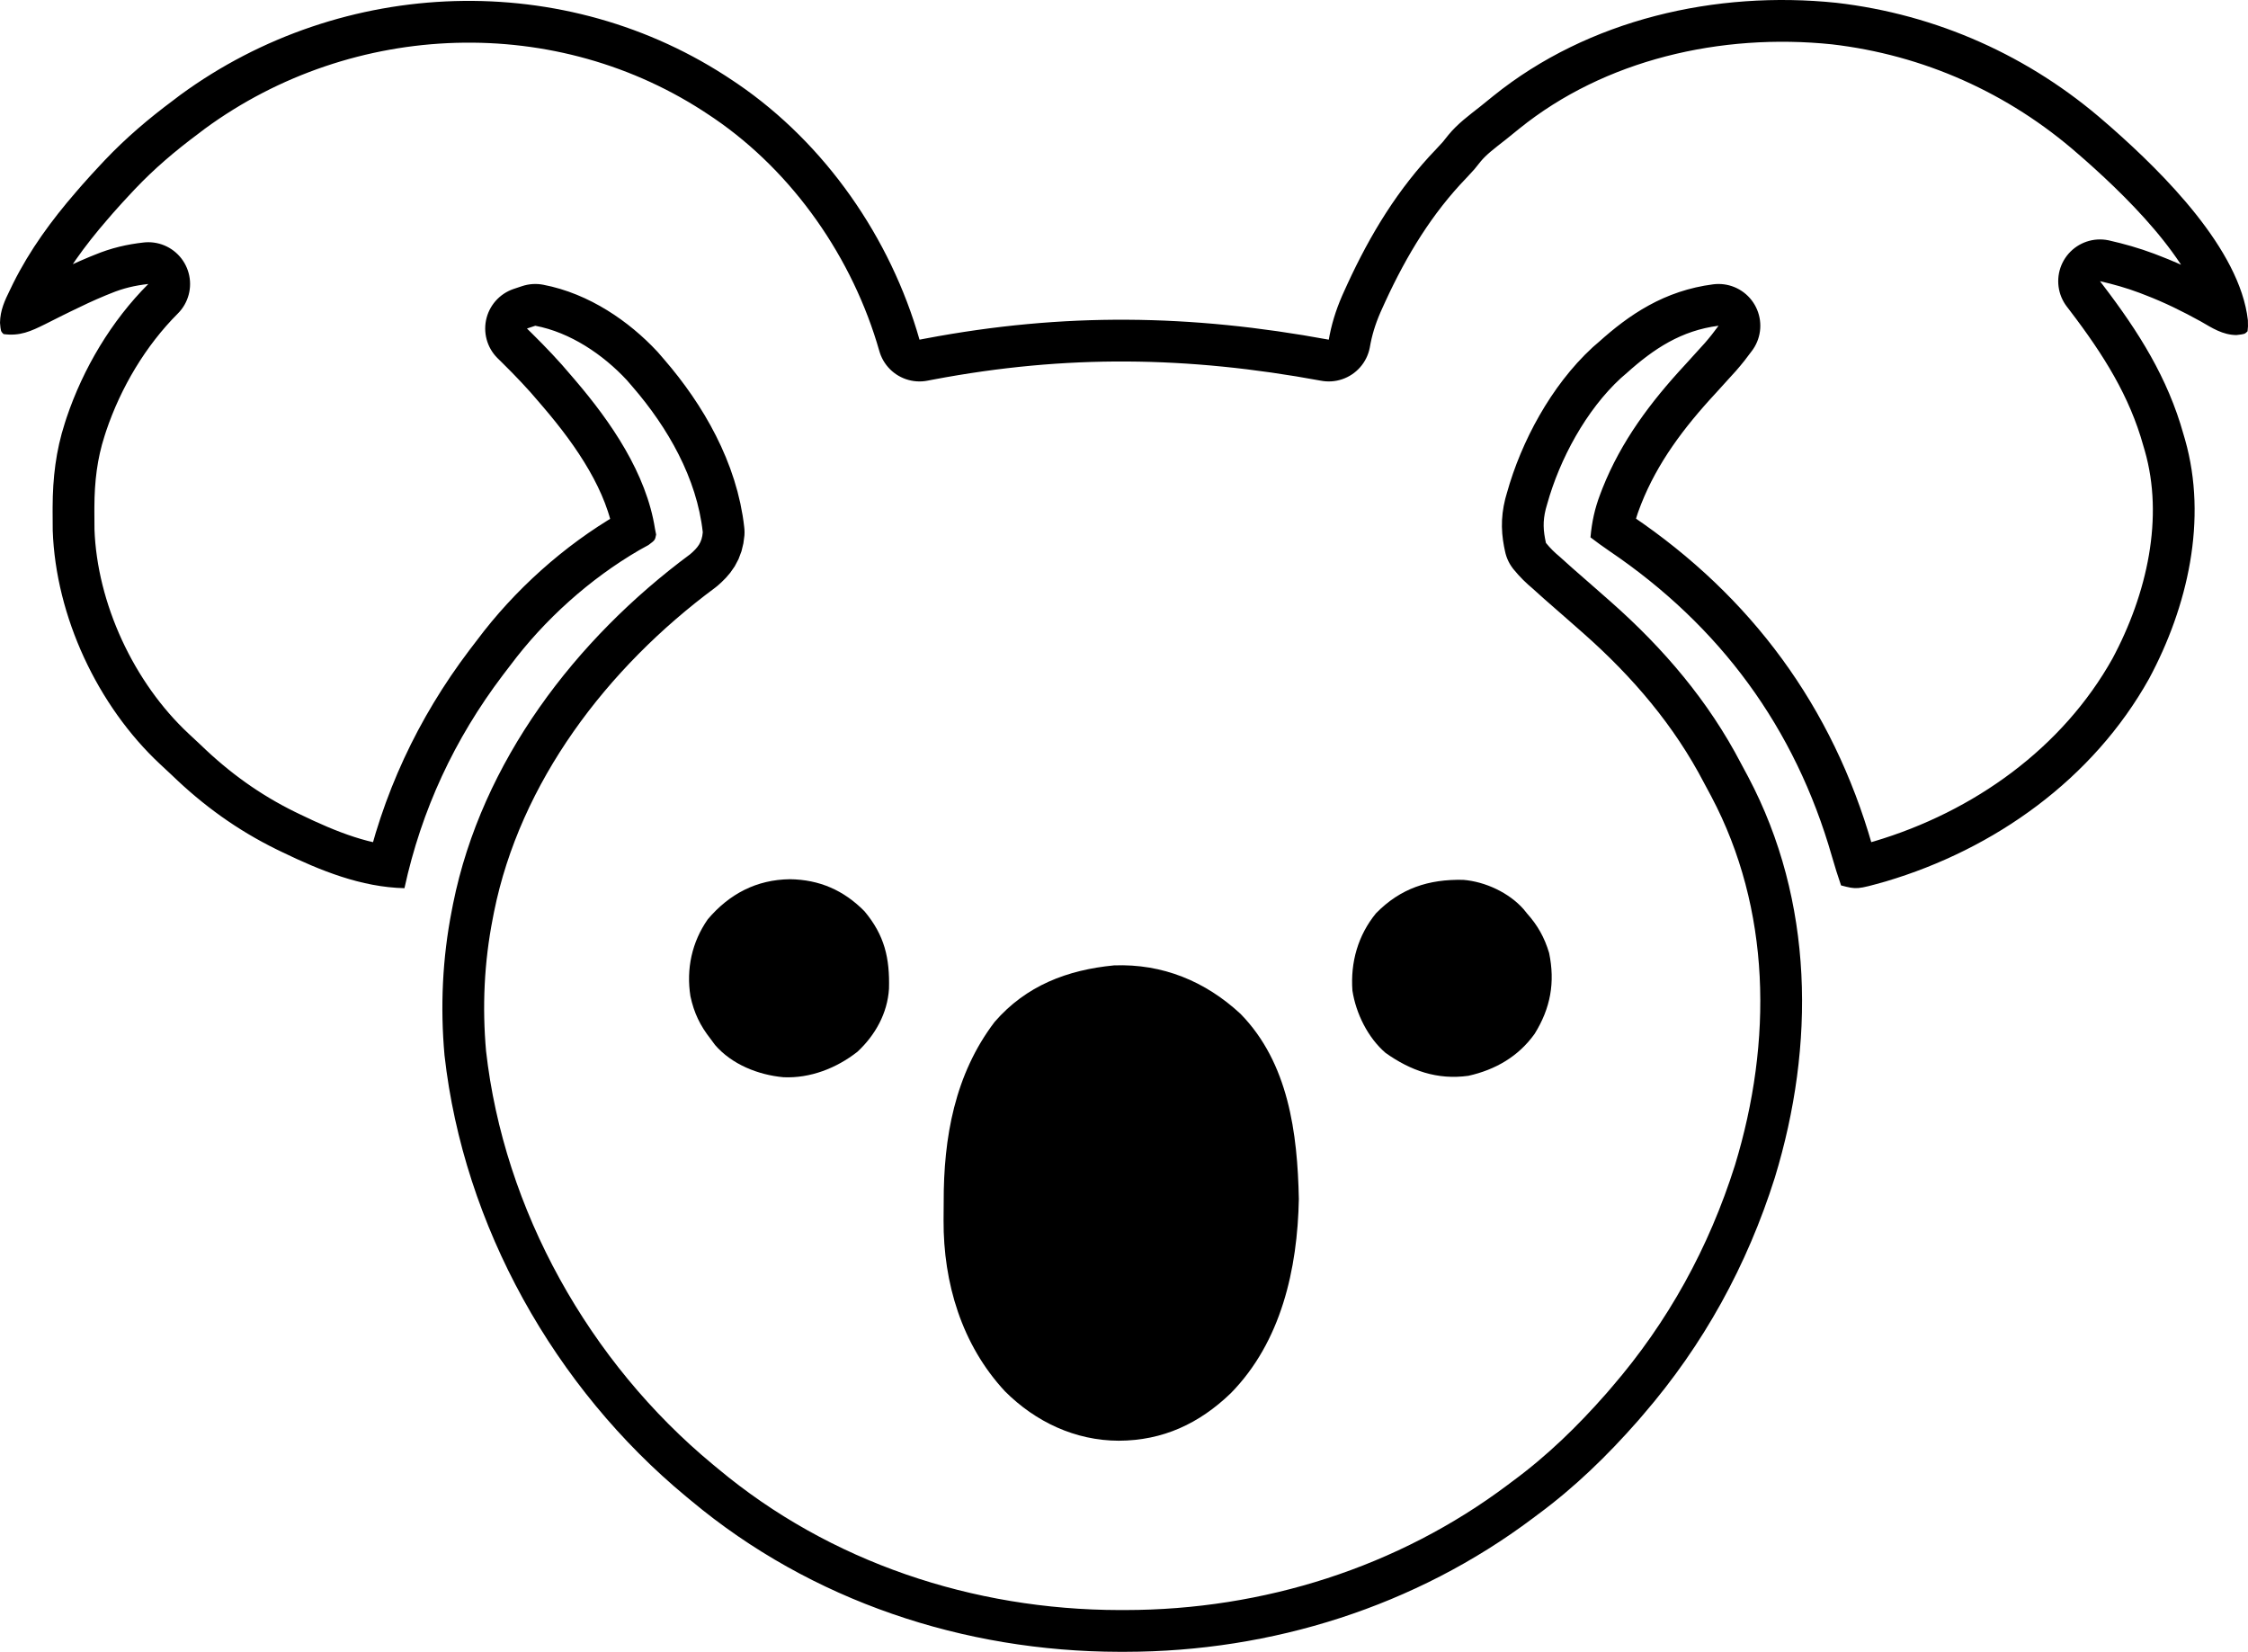
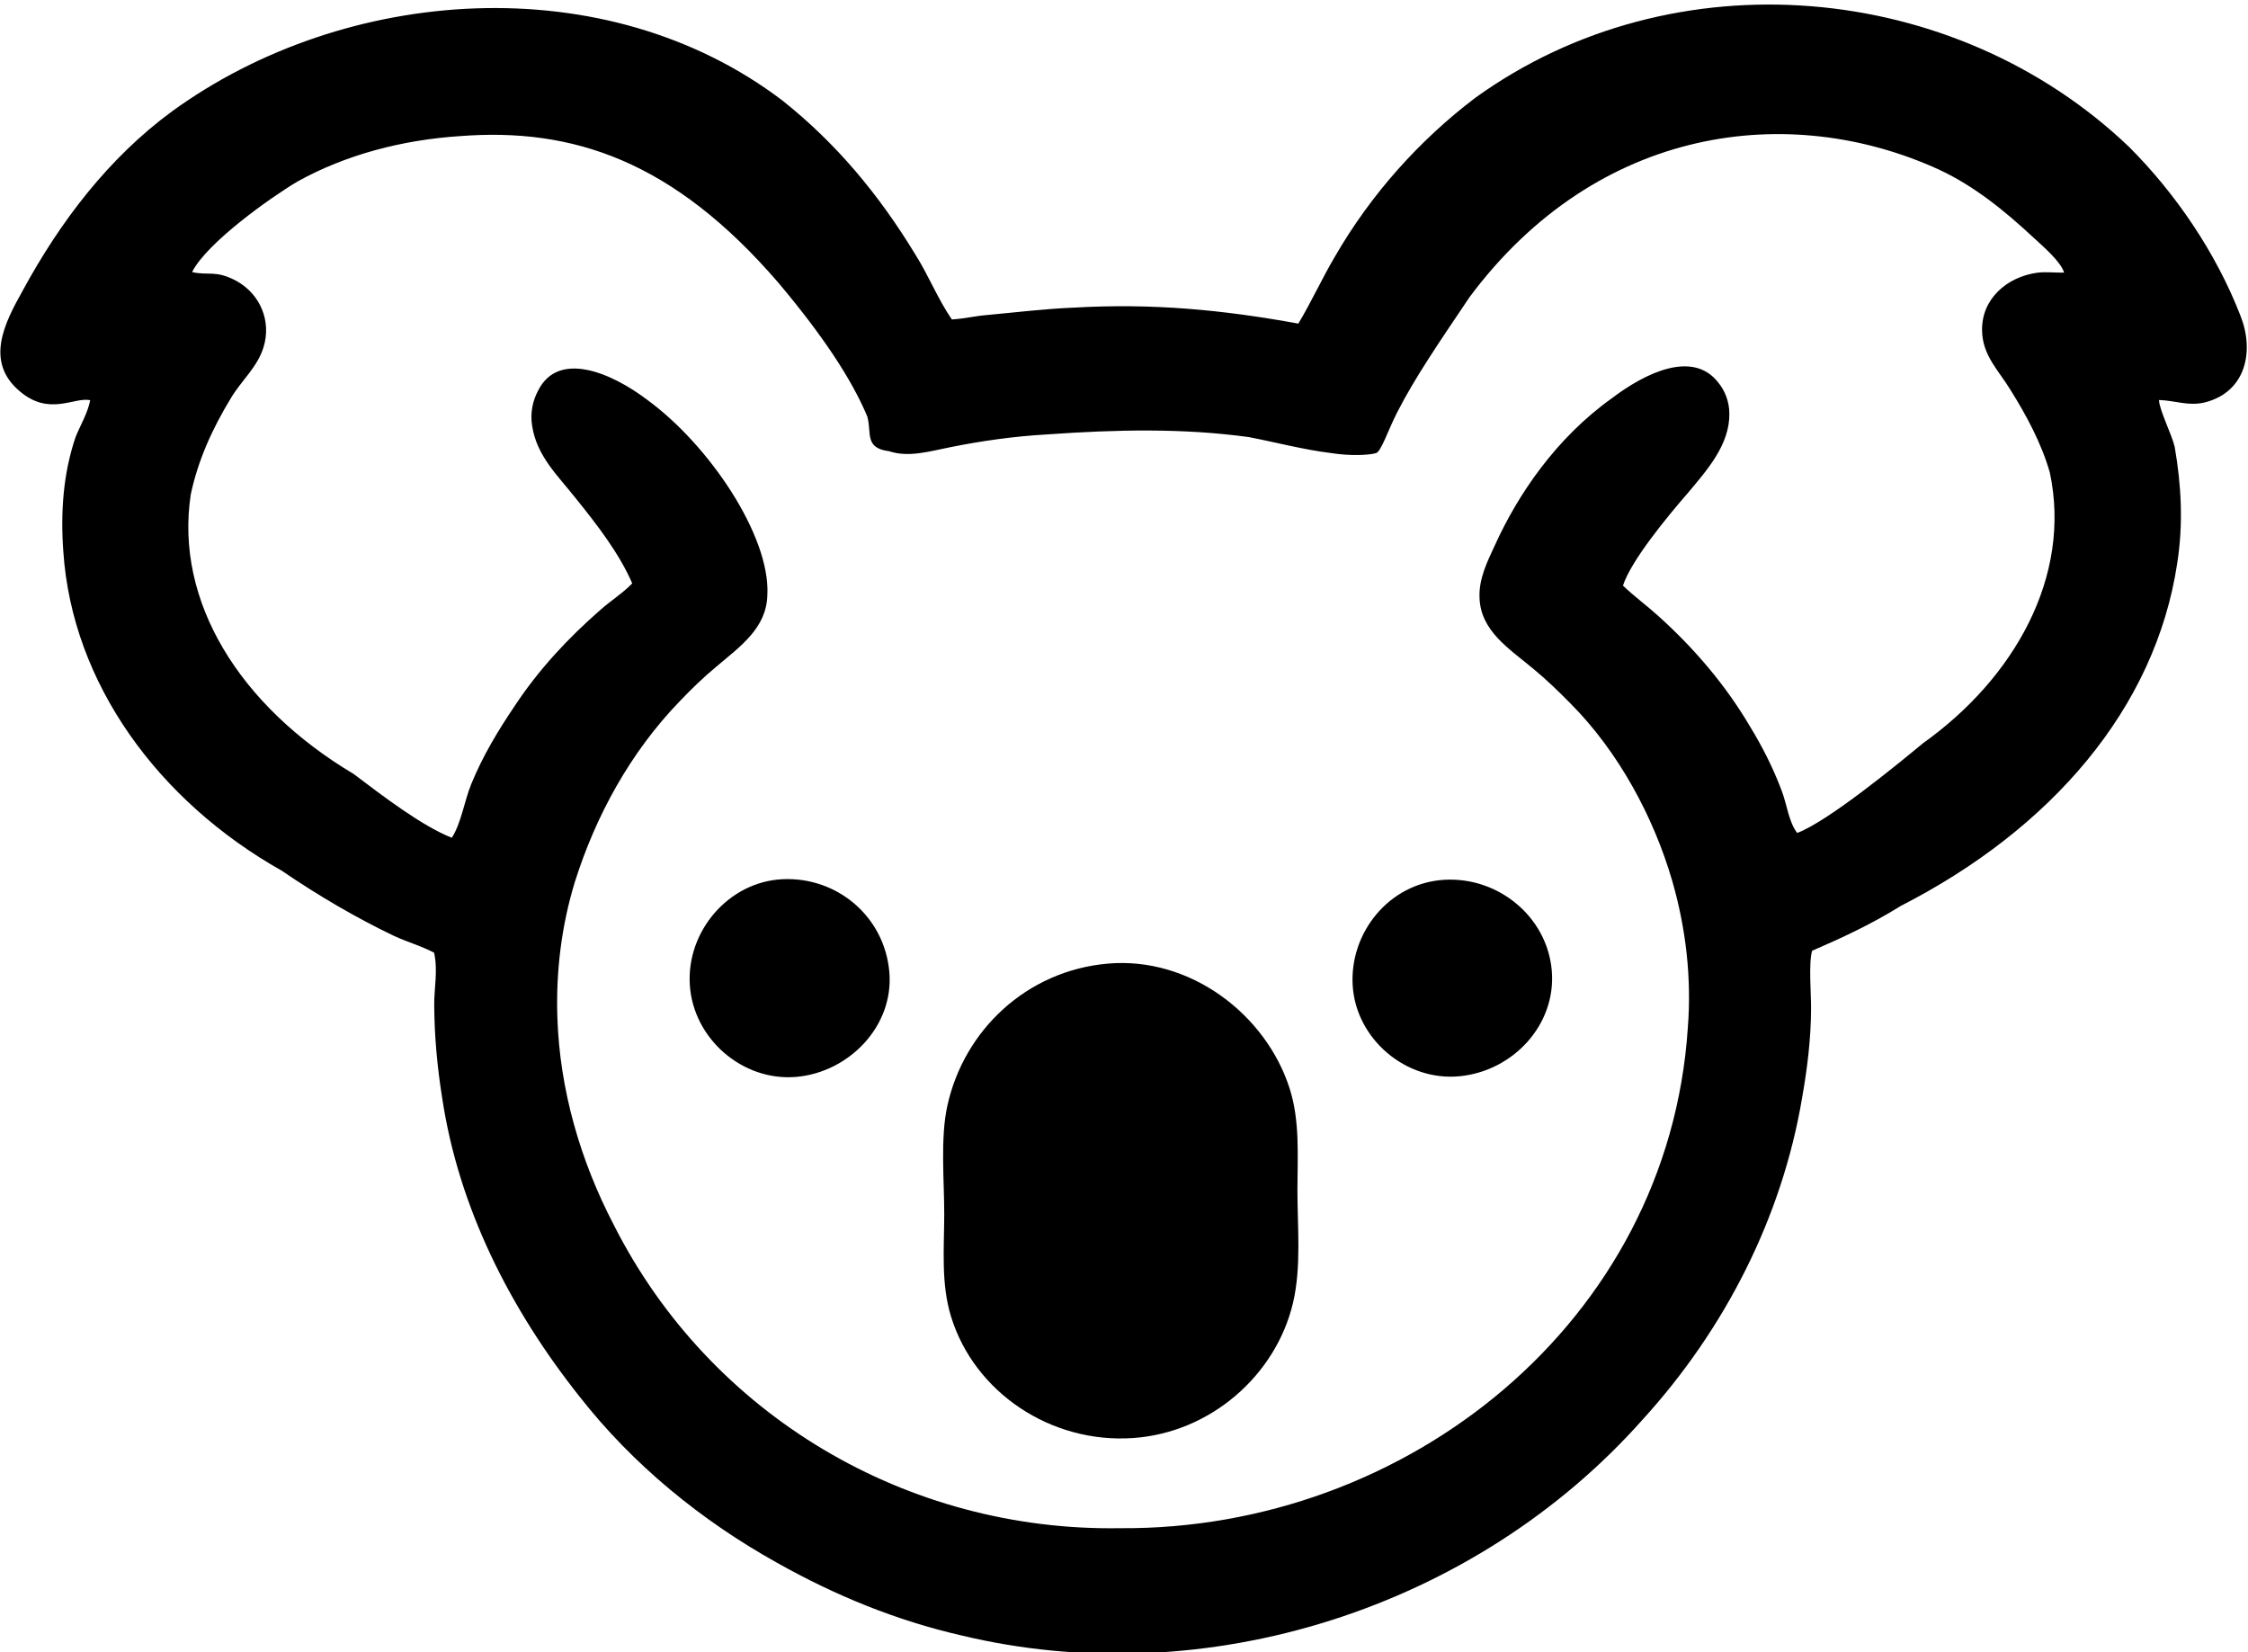
<svg xmlns="http://www.w3.org/2000/svg" viewBox="220.727 325.01 807.441 593.242" role="img" aria-label="Kody">
-   <defs>
-     <clipPath id="kody-mark-outlined-clip">
-       <path transform="translate(484 354)" d="M0 0 C0.56 0.376 1.12 0.752 1.696 1.139 C33.221 22.698 56.595 56.445 67 93 C67.356 92.932 67.356 92.932 69.158 92.589 C118.866 83.196 164.325 83.851 214 93 C214.102 92.45 214.205 91.901 214.31 91.334 C215.457 85.653 217.203 80.63 219.625 75.375 C219.98 74.596 220.335 73.818 220.7 73.016 C228.964 55.098 238.861 38.79 252.625 24.516 C255 22 255 22 257.004 19.434 C260.285 15.433 264.394 12.424 268.439 9.237 C269.988 8.01 271.518 6.762 273.047 5.512 C307.28 -22.107 353.115 -32.463 396.312 -27.984 C432.313 -23.827 465.739 -8.902 493 15 C493.837 15.727 494.673 16.454 495.535 17.203 C513.717 33.277 541.257 60.549 544.125 86 C544.195 88.313 544.195 88.313 544 90 C543 91 543 91 539.988 91.348 C535.028 91.268 531.386 88.865 527.188 86.438 C520.701 82.855 514.233 79.658 507.312 77 C506.595 76.722 505.878 76.444 505.139 76.158 C500.499 74.418 495.831 73.1 491 72 C491.368 72.48 491.736 72.96 492.115 73.454 C504.813 90.092 515.344 106.679 521 127 C521.178 127.606 521.356 128.211 521.539 128.835 C529.761 157.62 522.464 188.971 508.663 214.707 C488.526 250.79 453.243 275.96 413.997 287.594 C403.677 290.486 403.677 290.486 398 289 C396.819 285.568 395.734 282.127 394.738 278.637 C381.479 232.335 354.488 195.777 314.742 168.875 C312.445 167.305 310.209 165.691 308 164 C308.483 158.511 309.527 153.642 311.5 148.5 C311.761 147.817 312.021 147.134 312.29 146.431 C319.053 129.39 329.635 115.343 342 102 C343.631 100.214 345.254 98.42 346.875 96.625 C347.594 95.834 348.314 95.042 349.055 94.227 C350.813 92.214 352.431 90.161 354 88 C340.628 89.716 330.757 96.226 321 105 C320.303 105.603 319.605 106.207 318.887 106.828 C306.429 118.312 296.957 135.84 292.438 152.062 C292.353 152.36 292.353 152.36 291.926 153.865 C290.828 158.287 291.028 161.621 292 166 C293.634 167.991 295.051 169.375 297 171 C298.439 172.291 299.876 173.582 301.312 174.875 C304.134 177.367 306.97 179.843 309.812 182.312 C311.21 183.539 312.606 184.769 314 186 C314.426 186.374 314.852 186.749 315.292 187.134 C334.204 203.819 350.408 222.794 362.089 245.251 C362.917 246.842 363.774 248.418 364.633 249.992 C388.301 294.726 388.744 346.346 374.215 393.945 C364.261 425.463 348.62 453.956 327 479 C326.331 479.78 325.662 480.56 324.973 481.363 C314.033 493.81 302.346 505.169 289 515 C288.44 515.421 287.88 515.842 287.303 516.275 C245.121 547.948 193.509 564.203 140.938 564.25 C140.246 564.251 139.554 564.251 138.841 564.252 C82.943 564.167 28.087 545.992 -15 510 C-15.581 509.521 -16.162 509.041 -16.76 508.547 C-64.062 469.424 -96.743 411.298 -103.613 350.012 C-105.171 332.606 -104.367 315.131 -101 298 C-100.844 297.195 -100.689 296.389 -100.528 295.56 C-90.246 244.559 -56.577 200.563 -15.352 170.039 C-12.587 167.642 -11.154 165.853 -10.848 162.168 C-12.95 142.786 -23.446 124.513 -36 110 C-36.706 109.18 -37.413 108.36 -38.141 107.516 C-46.727 98.293 -58.456 90.383 -71 88 C-71.99 88.33 -72.98 88.66 -74 89 C-73.432 89.557 -72.863 90.114 -72.277 90.688 C-67.292 95.615 -62.499 100.621 -58 106 C-57.787 106.248 -57.787 106.248 -56.708 107.505 C-43.864 122.518 -31.109 140.999 -28 161 C-27.935 161.329 -27.935 161.329 -27.605 162.992 C-28 165 -28 165 -30.352 166.754 C-31.437 167.368 -32.528 167.97 -33.625 168.562 C-51.401 178.881 -67.716 193.549 -80 210 C-80.889 211.161 -81.779 212.323 -82.668 213.484 C-100.029 236.41 -111.877 261.833 -118 290 C-133.547 289.631 -148.173 283.692 -162 277 C-162.637 276.692 -163.274 276.384 -163.93 276.066 C-178.038 269.128 -190.296 260.29 -201.58 249.365 C-202.958 248.041 -204.36 246.748 -205.77 245.457 C-228.256 224.479 -243.253 192.357 -244.336 161.555 C-244.366 159.328 -244.379 157.102 -244.375 154.875 C-244.374 154.29 -244.374 153.704 -244.373 153.101 C-244.329 142.652 -243.211 132.959 -240 123 C-239.796 122.368 -239.593 121.735 -239.383 121.084 C-233.408 103.327 -223.27 86.27 -210 73 C-214.811 73.547 -219.013 74.518 -223.5 76.375 C-224.119 76.624 -224.738 76.873 -225.375 77.129 C-229.611 78.88 -233.731 80.822 -237.844 82.844 C-238.86 83.342 -239.877 83.841 -240.924 84.354 C-242.945 85.353 -244.959 86.366 -246.967 87.392 C-252.228 90.004 -256.094 91.786 -262 91 C-263 90 -263 90 -263.273 86.938 C-263.198 82.441 -261.593 78.98 -259.625 75 C-259.268 74.264 -258.912 73.528 -258.545 72.769 C-252.573 60.784 -244.754 50.088 -236 40 C-235.294 39.183 -234.587 38.365 -233.859 37.523 C-231.612 34.977 -229.326 32.474 -227 30 C-226.558 29.529 -226.116 29.059 -225.661 28.574 C-218.046 20.541 -209.872 13.605 -201 7 C-200.194 6.388 -199.389 5.775 -198.559 5.145 C-140.28 -37.526 -60.107 -40.452 0 0 Z" />
-     </clipPath>
-   </defs>
-   <g clip-path="url(#kody-mark-outlined-clip)">
-     <path fill="none" stroke="#000000" stroke-width="30" stroke-linejoin="round" stroke-linecap="round" transform="translate(484 354)" d="M0 0 C0.56 0.376 1.12 0.752 1.696 1.139 C33.221 22.698 56.595 56.445 67 93 C67.356 92.932 67.356 92.932 69.158 92.589 C118.866 83.196 164.325 83.851 214 93 C214.102 92.45 214.205 91.901 214.31 91.334 C215.457 85.653 217.203 80.63 219.625 75.375 C219.98 74.596 220.335 73.818 220.7 73.016 C228.964 55.098 238.861 38.79 252.625 24.516 C255 22 255 22 257.004 19.434 C260.285 15.433 264.394 12.424 268.439 9.237 C269.988 8.01 271.518 6.762 273.047 5.512 C307.28 -22.107 353.115 -32.463 396.312 -27.984 C432.313 -23.827 465.739 -8.902 493 15 C493.837 15.727 494.673 16.454 495.535 17.203 C513.717 33.277 541.257 60.549 544.125 86 C544.195 88.313 544.195 88.313 544 90 C543 91 543 91 539.988 91.348 C535.028 91.268 531.386 88.865 527.188 86.438 C520.701 82.855 514.233 79.658 507.312 77 C506.595 76.722 505.878 76.444 505.139 76.158 C500.499 74.418 495.831 73.1 491 72 C491.368 72.48 491.736 72.96 492.115 73.454 C504.813 90.092 515.344 106.679 521 127 C521.178 127.606 521.356 128.211 521.539 128.835 C529.761 157.62 522.464 188.971 508.663 214.707 C488.526 250.79 453.243 275.96 413.997 287.594 C403.677 290.486 403.677 290.486 398 289 C396.819 285.568 395.734 282.127 394.738 278.637 C381.479 232.335 354.488 195.777 314.742 168.875 C312.445 167.305 310.209 165.691 308 164 C308.483 158.511 309.527 153.642 311.5 148.5 C311.761 147.817 312.021 147.134 312.29 146.431 C319.053 129.39 329.635 115.343 342 102 C343.631 100.214 345.254 98.42 346.875 96.625 C347.594 95.834 348.314 95.042 349.055 94.227 C350.813 92.214 352.431 90.161 354 88 C340.628 89.716 330.757 96.226 321 105 C320.303 105.603 319.605 106.207 318.887 106.828 C306.429 118.312 296.957 135.84 292.438 152.062 C292.353 152.36 292.353 152.36 291.926 153.865 C290.828 158.287 291.028 161.621 292 166 C293.634 167.991 295.051 169.375 297 171 C298.439 172.291 299.876 173.582 301.312 174.875 C304.134 177.367 306.97 179.843 309.812 182.312 C311.21 183.539 312.606 184.769 314 186 C314.426 186.374 314.852 186.749 315.292 187.134 C334.204 203.819 350.408 222.794 362.089 245.251 C362.917 246.842 363.774 248.418 364.633 249.992 C388.301 294.726 388.744 346.346 374.215 393.945 C364.261 425.463 348.62 453.956 327 479 C326.331 479.78 325.662 480.56 324.973 481.363 C314.033 493.81 302.346 505.169 289 515 C288.44 515.421 287.88 515.842 287.303 516.275 C245.121 547.948 193.509 564.203 140.938 564.25 C140.246 564.251 139.554 564.251 138.841 564.252 C82.943 564.167 28.087 545.992 -15 510 C-15.581 509.521 -16.162 509.041 -16.76 508.547 C-64.062 469.424 -96.743 411.298 -103.613 350.012 C-105.171 332.606 -104.367 315.131 -101 298 C-100.844 297.195 -100.689 296.389 -100.528 295.56 C-90.246 244.559 -56.577 200.563 -15.352 170.039 C-12.587 167.642 -11.154 165.853 -10.848 162.168 C-12.95 142.786 -23.446 124.513 -36 110 C-36.706 109.18 -37.413 108.36 -38.141 107.516 C-46.727 98.293 -58.456 90.383 -71 88 C-71.99 88.33 -72.98 88.66 -74 89 C-73.432 89.557 -72.863 90.114 -72.277 90.688 C-67.292 95.615 -62.499 100.621 -58 106 C-57.787 106.248 -57.787 106.248 -56.708 107.505 C-43.864 122.518 -31.109 140.999 -28 161 C-27.935 161.329 -27.935 161.329 -27.605 162.992 C-28 165 -28 165 -30.352 166.754 C-31.437 167.368 -32.528 167.97 -33.625 168.562 C-51.401 178.881 -67.716 193.549 -80 210 C-80.889 211.161 -81.779 212.323 -82.668 213.484 C-100.029 236.41 -111.877 261.833 -118 290 C-133.547 289.631 -148.173 283.692 -162 277 C-162.637 276.692 -163.274 276.384 -163.93 276.066 C-178.038 269.128 -190.296 260.29 -201.58 249.365 C-202.958 248.041 -204.36 246.748 -205.77 245.457 C-228.256 224.479 -243.253 192.357 -244.336 161.555 C-244.366 159.328 -244.379 157.102 -244.375 154.875 C-244.374 154.29 -244.374 153.704 -244.373 153.101 C-244.329 142.652 -243.211 132.959 -240 123 C-239.796 122.368 -239.593 121.735 -239.383 121.084 C-233.408 103.327 -223.27 86.27 -210 73 C-214.811 73.547 -219.013 74.518 -223.5 76.375 C-224.119 76.624 -224.738 76.873 -225.375 77.129 C-229.611 78.88 -233.731 80.822 -237.844 82.844 C-238.86 83.342 -239.877 83.841 -240.924 84.354 C-242.945 85.353 -244.959 86.366 -246.967 87.392 C-252.228 90.004 -256.094 91.786 -262 91 C-263 90 -263 90 -263.273 86.938 C-263.198 82.441 -261.593 78.98 -259.625 75 C-259.268 74.264 -258.912 73.528 -258.545 72.769 C-252.573 60.784 -244.754 50.088 -236 40 C-235.294 39.183 -234.587 38.365 -233.859 37.523 C-231.612 34.977 -229.326 32.474 -227 30 C-226.558 29.529 -226.116 29.059 -225.661 28.574 C-218.046 20.541 -209.872 13.605 -201 7 C-200.194 6.388 -199.389 5.775 -198.559 5.145 C-140.28 -37.526 -60.107 -40.452 0 0 Z" />
-   </g>
-   <path fill="#000000" transform="translate(484 354)" d="M-9.055 301.172 C-14.775 309.36 -16.828 318.999 -15.287 328.793 C-13.981 334.831 -11.83 339.31 -8.029 344.153 C-7.506 344.862 -6.983 345.571 -6.445 346.301 C-0.39 353.308 9.043 357.05 18.089 357.889 C27.727 358.345 37.189 354.64 44.698 348.748 C51.115 342.781 55.48 334.929 56.037 326.134 C56.337 315.169 54.48 306.93 47.225 298.279 C39.757 290.709 30.999 286.918 20.446 286.778 C8.455 286.924 -1.317 292.044 -9.055 301.172 Z" />
-   <path fill="#000000" transform="translate(484 354)" d="M230.97 298.999 C224.473 306.934 221.75 316.646 222.494 326.777 C223.752 334.987 228.067 343.726 234.396 349.153 C243.395 355.542 252.978 358.931 264.133 357.381 C273.822 355.226 282.138 350.438 287.944 342.296 C293.665 333.077 295.343 323.842 293.143 313.263 C291.474 307.709 289.084 303.414 285.234 299.106 C284.817 298.591 284.401 298.078 283.972 297.548 C278.741 291.605 270.152 287.629 262.287 287.003 C249.864 286.736 239.778 290.023 230.97 298.999 Z" />
-   <path fill="#000000" transform="translate(484 354)" d="M94 338 C79.64 356.829 75.614 379.665 75.684 402.759 C75.687 404.933 75.664 407.105 75.639 409.279 C75.537 431.725 82.125 453.948 97.693 470.693 C108.686 481.686 122.953 488.398 138.562 488.438 C154.397 488.384 167.43 482.32 178.785 471.395 C196.925 452.946 202.765 426.756 203.25 401.625 C202.774 378.027 199.55 352.706 182.277 335.109 C169.623 323.388 154.265 317.078 136.863 317.723 C120.054 319.351 105.286 324.99 94 338 Z" />
+   <path fill="#000000" fill-rule="evenodd" transform="translate(484 354)" d="M-107.36 313.16C-111.65 310.88 -116.91 309.35 -121.70 307.16C-135.41 300.62 -149.31 292.45 -161.99 283.77C-206.48 258.70 -237.33 216.42 -240.53 169.12C-241.55 155.11 -240.61 141.10 -236.10 127.90C-234.36 123.62 -231.76 119.33 -230.87 114.74C-236.62 113.47 -245.53 120.67 -256.28 111.45C-268.77 100.83 -261.60 86.97 -255.22 75.57C-241.56 50.36 -224.11 27.63 -201.54 11.04C-139.28 -34.22 -45.67 -41.14 17.82 7.16C36.97 22.38 52.38 40.78 65.55 62.49C70.11 69.66 73.52 78.30 78.61 85.74C82.75 85.52 86.90 84.51 91.19 84.15C101.79 83.18 112.17 81.90 122.32 81.50C150.66 79.87 175.74 82.25 203.07 87.23C207.75 79.42 211.64 70.89 216.12 63.31C229.17 40.67 246.72 21.23 266.62 6.14C337.94 -45.28 438.83 -36.02 501.44 23.76C518.12 40.43 532.67 61.71 541.48 84.45C546.48 97.02 543.52 111.67 528.84 115.49C522.96 117.01 517.94 114.83 512.20 114.67C512.28 118.17 516.75 126.95 517.83 131.44C520.25 145.43 520.95 159.15 518.75 173.26C510.90 225.54 473.32 268.83 419.39 296.40C408.75 303.05 398.04 307.94 387.61 312.47C386.29 316.88 387.28 328.26 387.23 333.21C387.20 343.88 385.90 354.59 384.04 365.12C376.81 408.27 356.23 448.48 326.71 480.87C266.70 548.47 170.07 579.55 81.96 558.35C58.66 553.02 36.54 543.95 15.77 532.24C-11.31 517.17 -35.98 497.04 -55.12 472.57C-79.96 441.29 -98.54 404.82 -104.47 365.21C-106.21 354.30 -107.23 343.27 -107.31 332.25C-107.40 326.15 -105.90 319.46 -107.36 313.16ZM319.67 181.32C323.61 185.13 328.26 188.50 332.38 192.25C345.15 203.75 356.39 216.86 365.18 231.72C369.65 239.00 373.63 246.87 376.65 254.92C378.56 259.86 379.17 266.14 382.24 270.16C393.33 266.02 418.43 245.39 427.39 237.97C460.17 214.62 480.93 178.12 472.99 140.72C470.03 130.34 464.63 120.26 458.84 111.02C454.54 103.95 448.83 98.73 448.65 89.80C448.39 78.36 457.58 70.51 468.29 68.98C471.60 68.53 474.81 69.00 478.11 68.92C476.99 65.03 470.49 59.43 467.36 56.56C456.78 46.69 445.92 37.90 433.39 32.02C379.56 7.30 310.62 16.05 264.65 77.60C253.23 94.54 244.81 106.86 238.57 119.11C235.32 125.34 232.67 133.77 230.77 133.79C228.38 134.46 221.80 134.85 214.73 133.71C204.94 132.51 195.12 129.89 185.29 127.99C161.62 124.73 137.58 125.28 112.80 127.03C100.97 127.70 89.22 129.37 78.19 131.59C70.63 133.08 63.16 135.41 56.07 133.06C47.05 131.92 49.93 126.47 48.23 120.56C42.45 106.82 31.96 91.16 16.32 72.57C-21.48 28.69 -57.58 16.75 -98.16 19.90C-118.73 21.27 -138.92 26.49 -156.45 36.22C-166.03 41.91 -188.93 58.13 -194.28 68.71C-188.53 70.09 -185.92 67.87 -178.40 71.88C-169.74 76.63 -165.74 86.43 -168.61 95.68C-170.74 102.82 -176.66 107.76 -180.36 114.03C-187.10 125.08 -192.19 136.47 -194.76 148.61C-200.55 186.90 -177.30 224.52 -136.25 248.98C-125.18 257.34 -111.83 267.55 -101.01 271.89C-97.64 266.81 -96.45 258.49 -93.98 252.54C-89.95 242.64 -84.32 233.27 -78.35 224.48C-69.79 211.49 -59.21 200.15 -47.50 189.94C-43.84 186.71 -39.55 184.02 -36.19 180.53C-40.79 169.88 -48.59 159.74 -56.54 149.89C-62.97 141.74 -70.49 134.82 -72.15 123.89C-72.90 119.20 -71.88 114.78 -69.98 111.28C-62.76 96.82 -43.77 104.77 -30.84 114.57C-8.37 130.96 13.40 163.63 12.35 184.54C12.14 196.65 2.50 203.22 -6.00 210.45C-10.55 214.23 -14.88 218.40 -18.99 222.72C-36.88 241.17 -49.33 264.07 -56.79 287.75C-61.59 303.39 -63.59 319.83 -63.09 336.04C-62.29 362.26 -54.85 387.83 -42.82 410.91C-8.20 479.41 62.60 521.14 139.10 519.85C241.96 520.60 336.00 445.77 342.96 340.17C344.36 322.33 342.30 304.36 337.28 287.09C330.64 264.43 318.12 241.01 300.74 223.58C296.52 219.31 292.17 215.07 287.53 211.26C278.72 203.90 268.49 197.61 268.14 185.60C267.86 178.81 271.03 172.50 273.71 166.73C281.92 148.67 295.53 128.45 315.57 114.12C327.66 104.92 344.70 96.66 353.82 108.31C356.24 111.21 357.86 115.16 357.88 119.55C358.02 130.69 349.96 139.74 343.00 148.04C335.70 156.42 322.53 172.39 319.67 181.32Z" />
+   <path fill="#000000" transform="translate(484 354)" d="M22.65 357.78C3.40 359.39 -14.24 344.08 -15.50 324.79C-16.77 305.48 -1.56 287.65 17.85 286.77C37.40 285.88 54.36 300.14 56.15 319.97C57.92 339.68 41.46 356.19 22.65 357.78Z" />
+   <path fill="#000000" transform="translate(484 354)" d="M260.97 357.54C241.66 359.41 223.86 344.17 222.60 325.14C221.33 306.10 235.60 288.20 255.41 286.99C274.81 285.81 292.43 300.20 294.10 319.59C295.76 339.07 280.15 355.69 260.97 357.54Z" />
+   <path fill="#000000" transform="translate(484 354)" d="M143.61 487.48C114.17 489.48 86.72 471.11 78.33 443.87C74.66 431.99 75.86 419.30 75.88 407.04C75.89 394.95 74.43 379.86 76.99 368.17C82.95 341.00 105.46 319.66 134.57 317.09C164.24 314.47 191.49 335.36 199.96 361.99C203.66 373.61 202.77 386.05 202.74 398.05C202.70 411.49 204.25 425.93 201.11 439.10C194.94 464.94 171.53 485.59 143.61 487.48Z" />
</svg>
